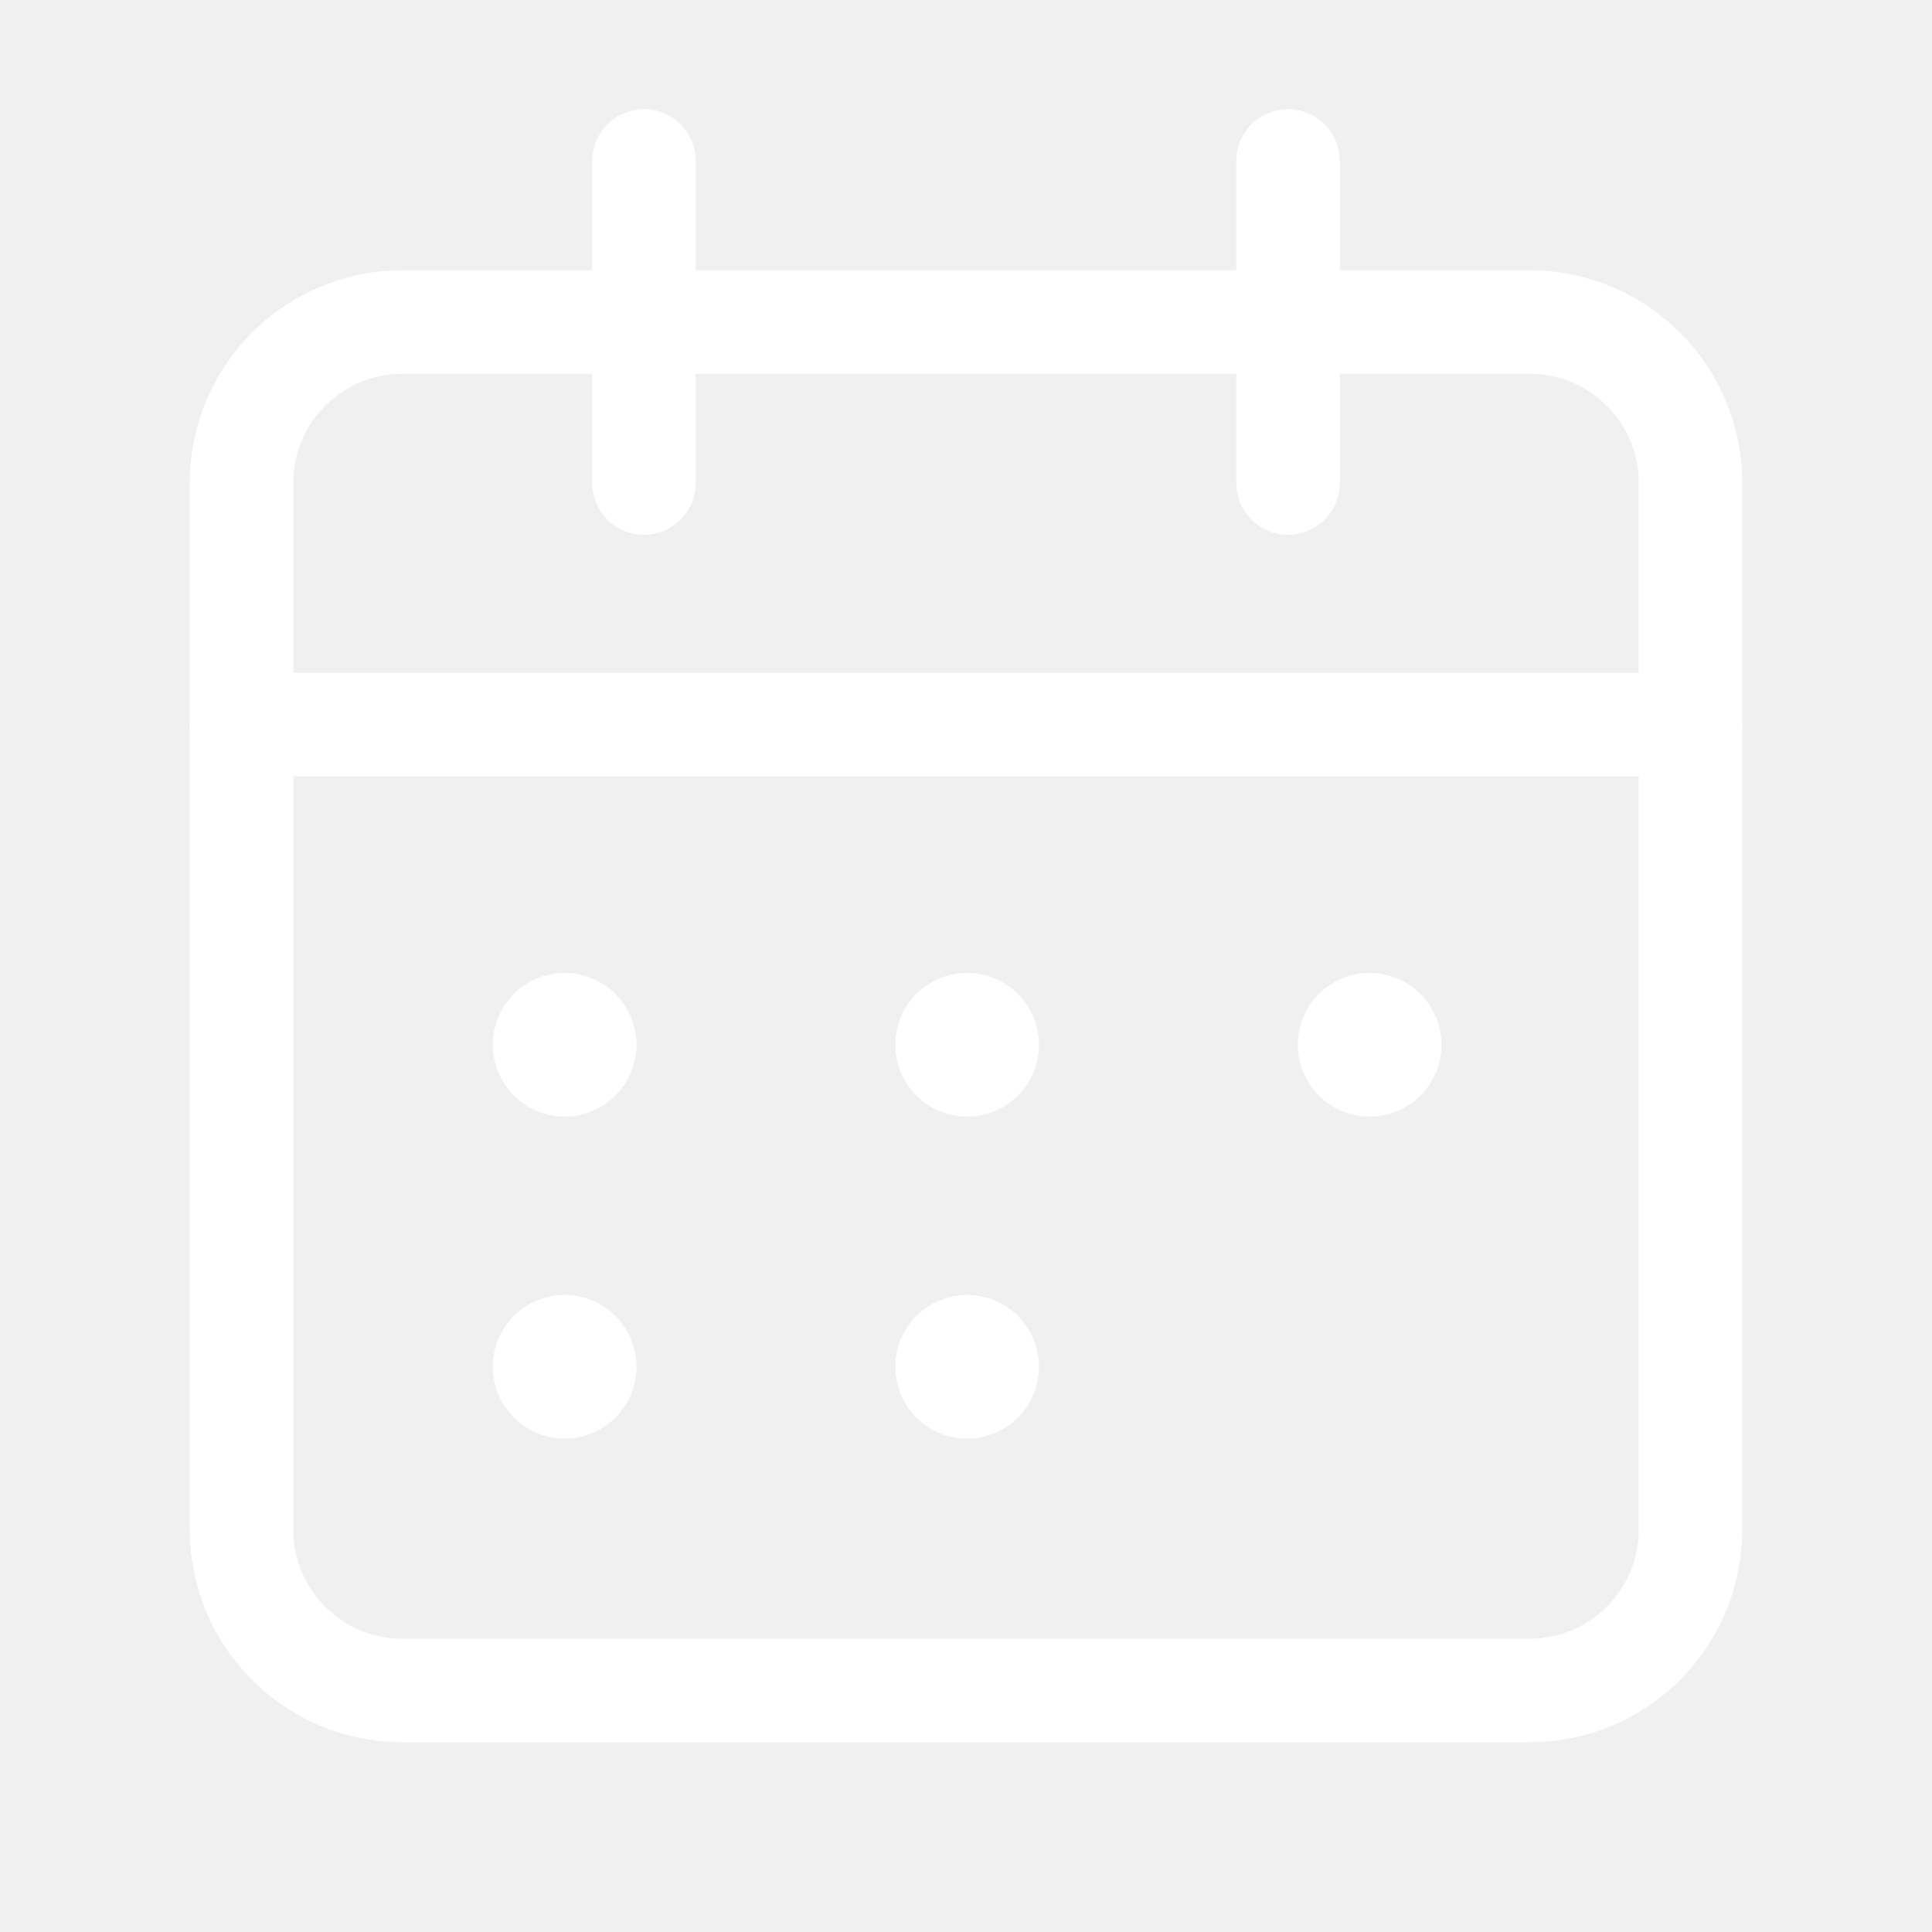
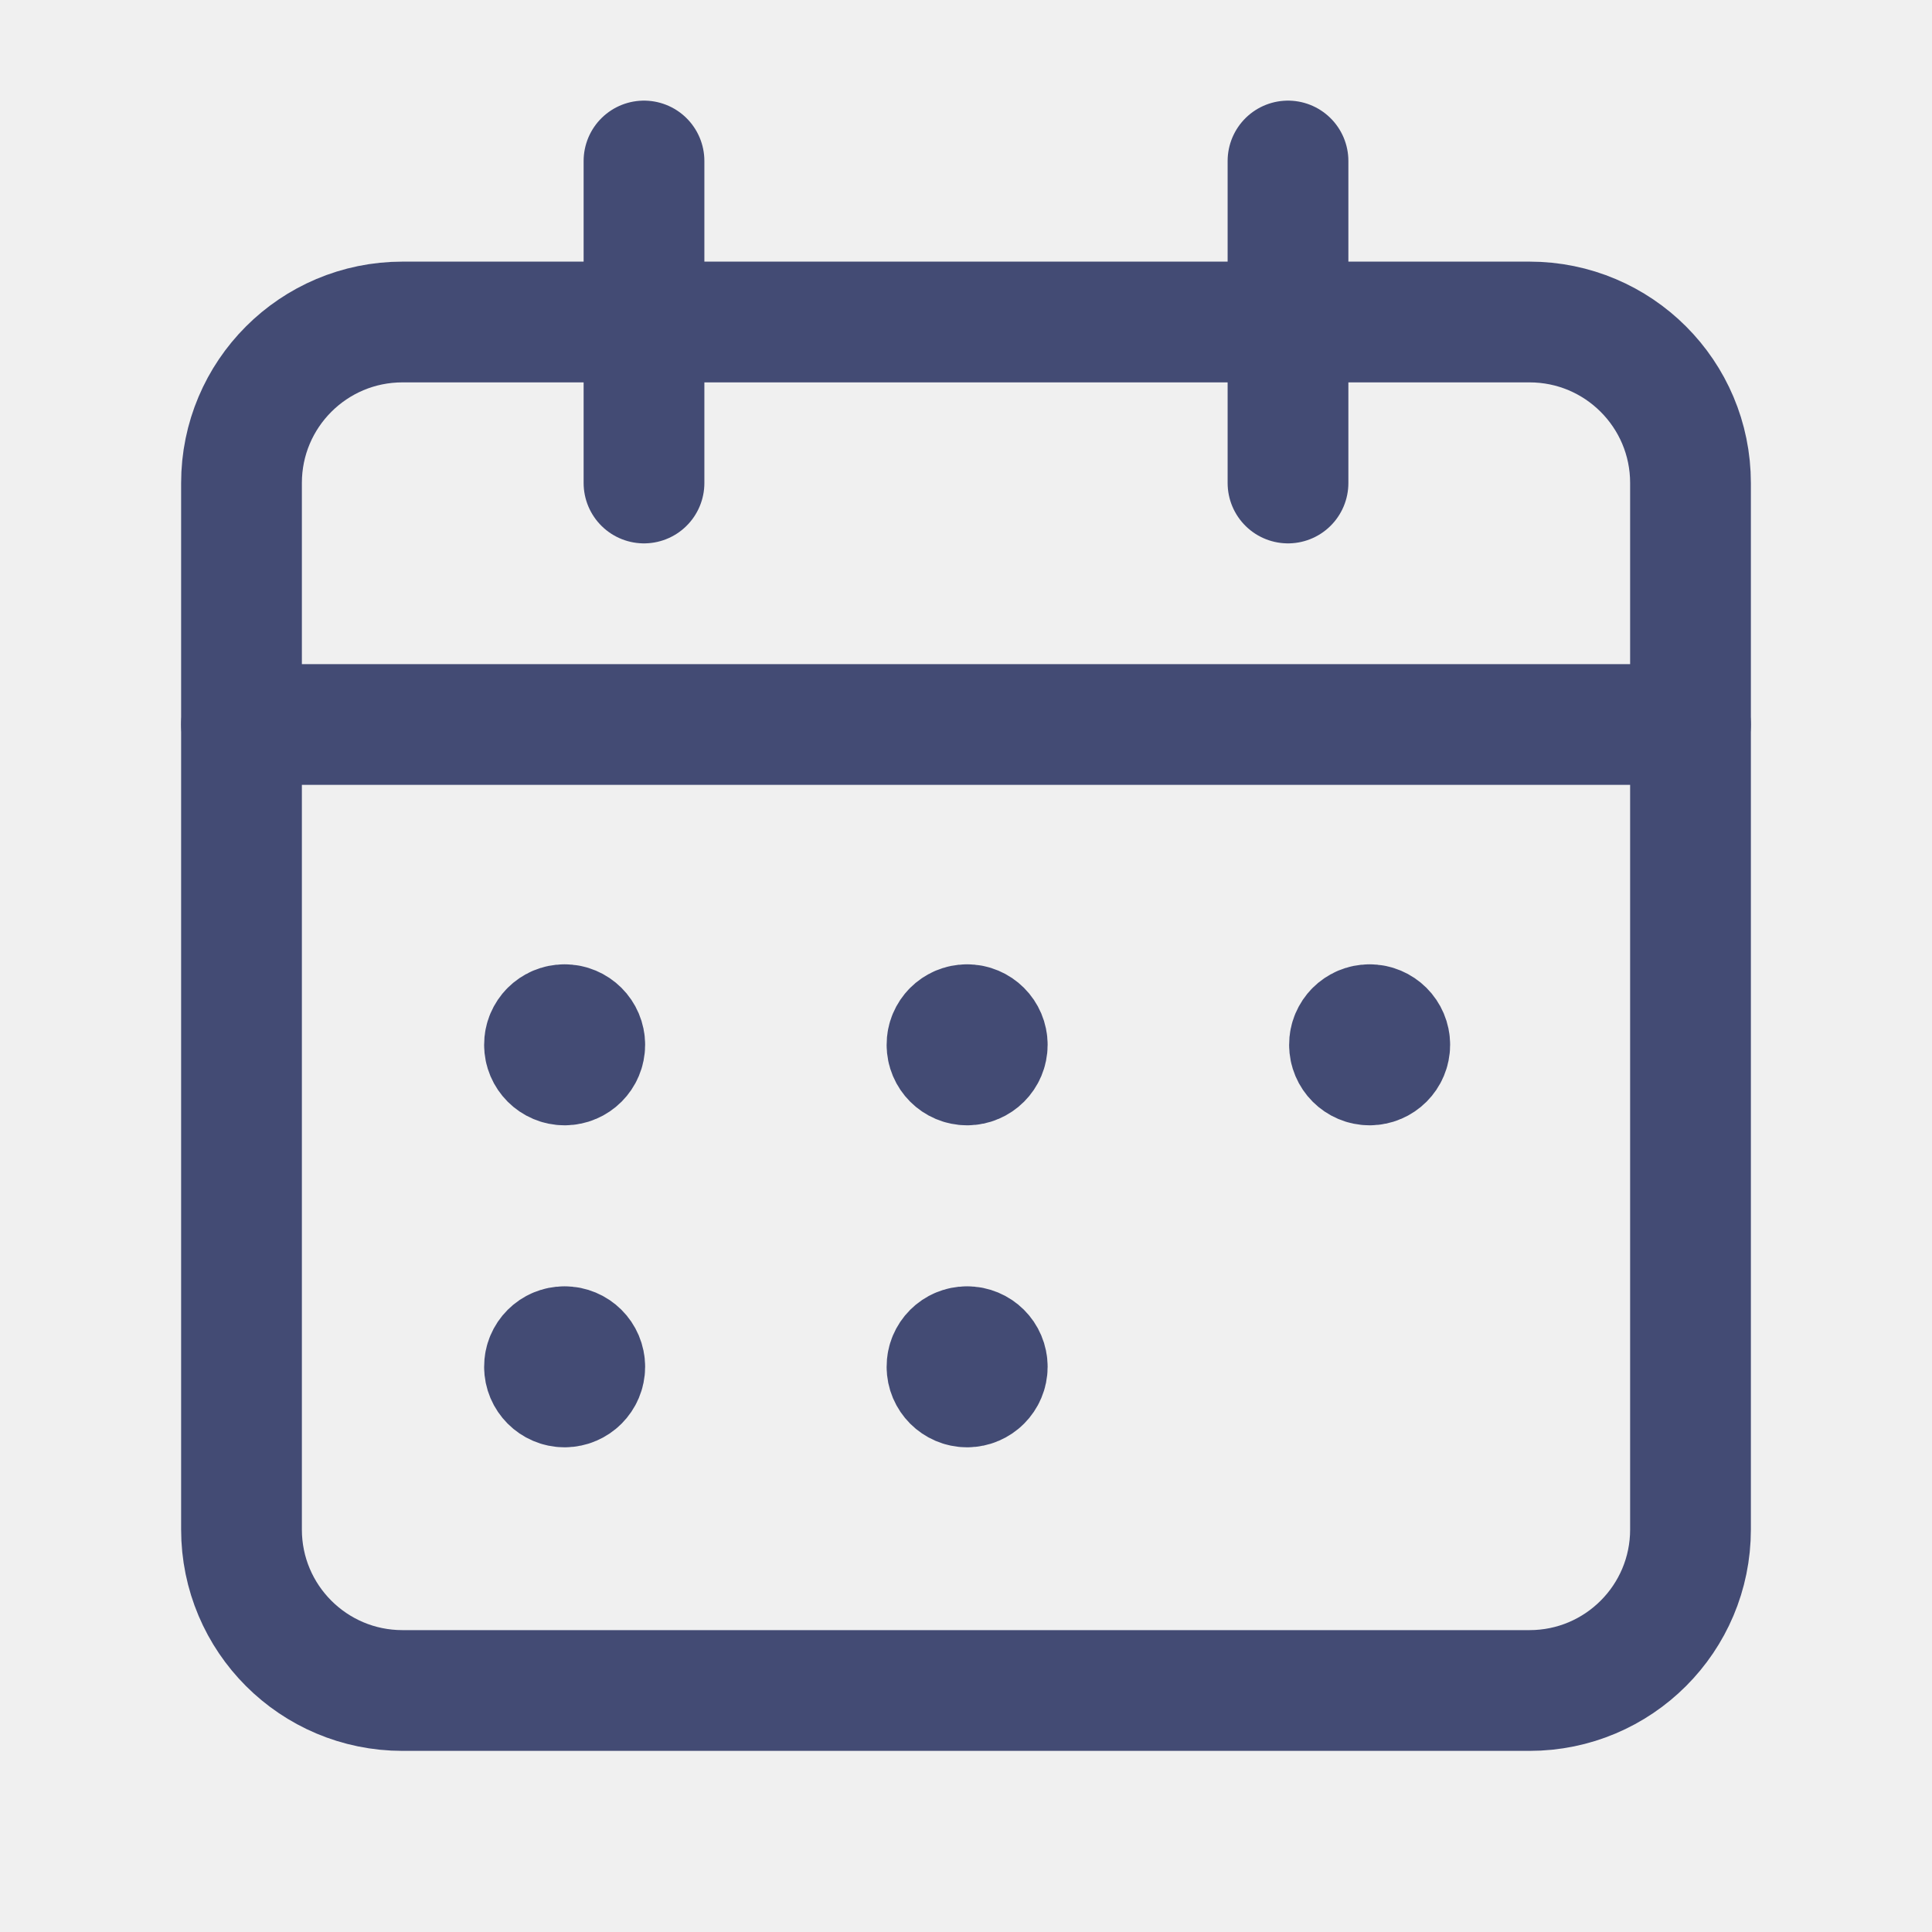
- <svg xmlns="http://www.w3.org/2000/svg" width="28" height="28" viewBox="0 0 28 28" fill="none">
-   <path d="M18.667 2.333V7" stroke="white" stroke-width="1.5" stroke-linecap="round" stroke-linejoin="round" />
-   <path d="M9.333 2.333V7" stroke="white" stroke-width="1.5" stroke-linecap="round" stroke-linejoin="round" />
-   <path d="M3.5 10.5H24.5" stroke="white" stroke-width="1.5" stroke-linecap="round" stroke-linejoin="round" />
-   <path fill-rule="evenodd" clip-rule="evenodd" d="M22.167 4.667H5.833C4.544 4.667 3.5 5.711 3.5 7V22.167C3.5 23.456 4.544 24.5 5.833 24.5H22.167C23.456 24.5 24.5 23.456 24.5 22.167V7C24.5 5.711 23.456 4.667 22.167 4.667Z" stroke="white" stroke-width="1.5" stroke-linecap="round" stroke-linejoin="round" />
-   <path d="M8.182 14.85C8.021 14.85 7.89 14.981 7.892 15.142C7.892 15.303 8.022 15.433 8.183 15.433C8.344 15.433 8.475 15.303 8.475 15.142C8.475 14.981 8.344 14.85 8.182 14.85" stroke="white" stroke-width="1.5" stroke-linecap="round" stroke-linejoin="round" />
-   <path d="M14.015 14.85C13.854 14.85 13.724 14.981 13.725 15.142C13.725 15.303 13.856 15.433 14.017 15.433C14.178 15.433 14.308 15.303 14.308 15.142C14.308 14.981 14.178 14.85 14.015 14.85" stroke="white" stroke-width="1.5" stroke-linecap="round" stroke-linejoin="round" />
-   <path d="M19.849 14.85C19.688 14.85 19.557 14.981 19.558 15.142C19.558 15.303 19.689 15.433 19.85 15.433C20.011 15.433 20.142 15.303 20.142 15.142C20.142 14.981 20.011 14.85 19.849 14.85" stroke="white" stroke-width="1.5" stroke-linecap="round" stroke-linejoin="round" />
-   <path d="M8.182 19.517C8.021 19.517 7.89 19.647 7.892 19.808C7.892 19.969 8.022 20.1 8.183 20.1C8.344 20.1 8.475 19.969 8.475 19.808C8.475 19.647 8.344 19.517 8.182 19.517" stroke="white" stroke-width="1.5" stroke-linecap="round" stroke-linejoin="round" />
-   <path d="M14.015 19.517C13.854 19.517 13.724 19.647 13.725 19.808C13.725 19.969 13.856 20.1 14.017 20.1C14.178 20.1 14.308 19.969 14.308 19.808C14.308 19.647 14.178 19.517 14.015 19.517" stroke="white" stroke-width="1.5" stroke-linecap="round" stroke-linejoin="round" />
+ <svg xmlns="http://www.w3.org/2000/svg" width="24" height="24" viewBox="0 0 24 24" fill="none">
+   <path d="M16 2V6" stroke="#434B74" stroke-width="1.5" stroke-linecap="round" stroke-linejoin="round" />
+   <path d="M8 2V6" stroke="#434B74" stroke-width="1.5" stroke-linecap="round" stroke-linejoin="round" />
+   <path d="M3 9H21" stroke="#434B74" stroke-width="1.5" stroke-linecap="round" stroke-linejoin="round" />
+   <path fill-rule="evenodd" clip-rule="evenodd" d="M19 4H5C3.895 4 3 4.895 3 6V19C3 20.105 3.895 21 5 21H19C20.105 21 21 20.105 21 19V6C21 4.895 20.105 4 19 4Z" stroke="#434B74" stroke-width="1.5" stroke-linecap="round" stroke-linejoin="round" />
+   <path d="M7.013 12.729C6.875 12.729 6.763 12.841 6.764 12.979C6.764 13.117 6.876 13.229 7.014 13.229C7.152 13.229 7.264 13.117 7.264 12.979C7.264 12.841 7.152 12.729 7.013 12.729" stroke="#434B74" stroke-width="1.5" stroke-linecap="round" stroke-linejoin="round" />
+   <path d="M12.013 12.729C11.875 12.729 11.763 12.841 11.764 12.979C11.764 13.117 11.876 13.229 12.014 13.229C12.152 13.229 12.264 13.117 12.264 12.979C12.264 12.841 12.152 12.729 12.013 12.729" stroke="#434B74" stroke-width="1.5" stroke-linecap="round" stroke-linejoin="round" />
+   <path d="M17.013 12.729C16.875 12.729 16.763 12.841 16.764 12.979C16.764 13.117 16.876 13.229 17.014 13.229C17.152 13.229 17.264 13.117 17.264 12.979C17.264 12.841 17.152 12.729 17.013 12.729" stroke="#434B74" stroke-width="1.5" stroke-linecap="round" stroke-linejoin="round" />
+   <path d="M7.013 16.729C6.875 16.729 6.763 16.84 6.764 16.979C6.764 17.116 6.876 17.229 7.014 17.229C7.152 17.229 7.264 17.116 7.264 16.979C7.264 16.84 7.152 16.729 7.013 16.729" stroke="#434B74" stroke-width="1.5" stroke-linecap="round" stroke-linejoin="round" />
+   <path d="M12.013 16.729C11.875 16.729 11.763 16.84 11.764 16.979C11.764 17.116 11.876 17.229 12.014 17.229C12.152 17.229 12.264 17.116 12.264 16.979C12.264 16.84 12.152 16.729 12.013 16.729" stroke="#434B74" stroke-width="1.5" stroke-linecap="round" stroke-linejoin="round" />
</svg>
